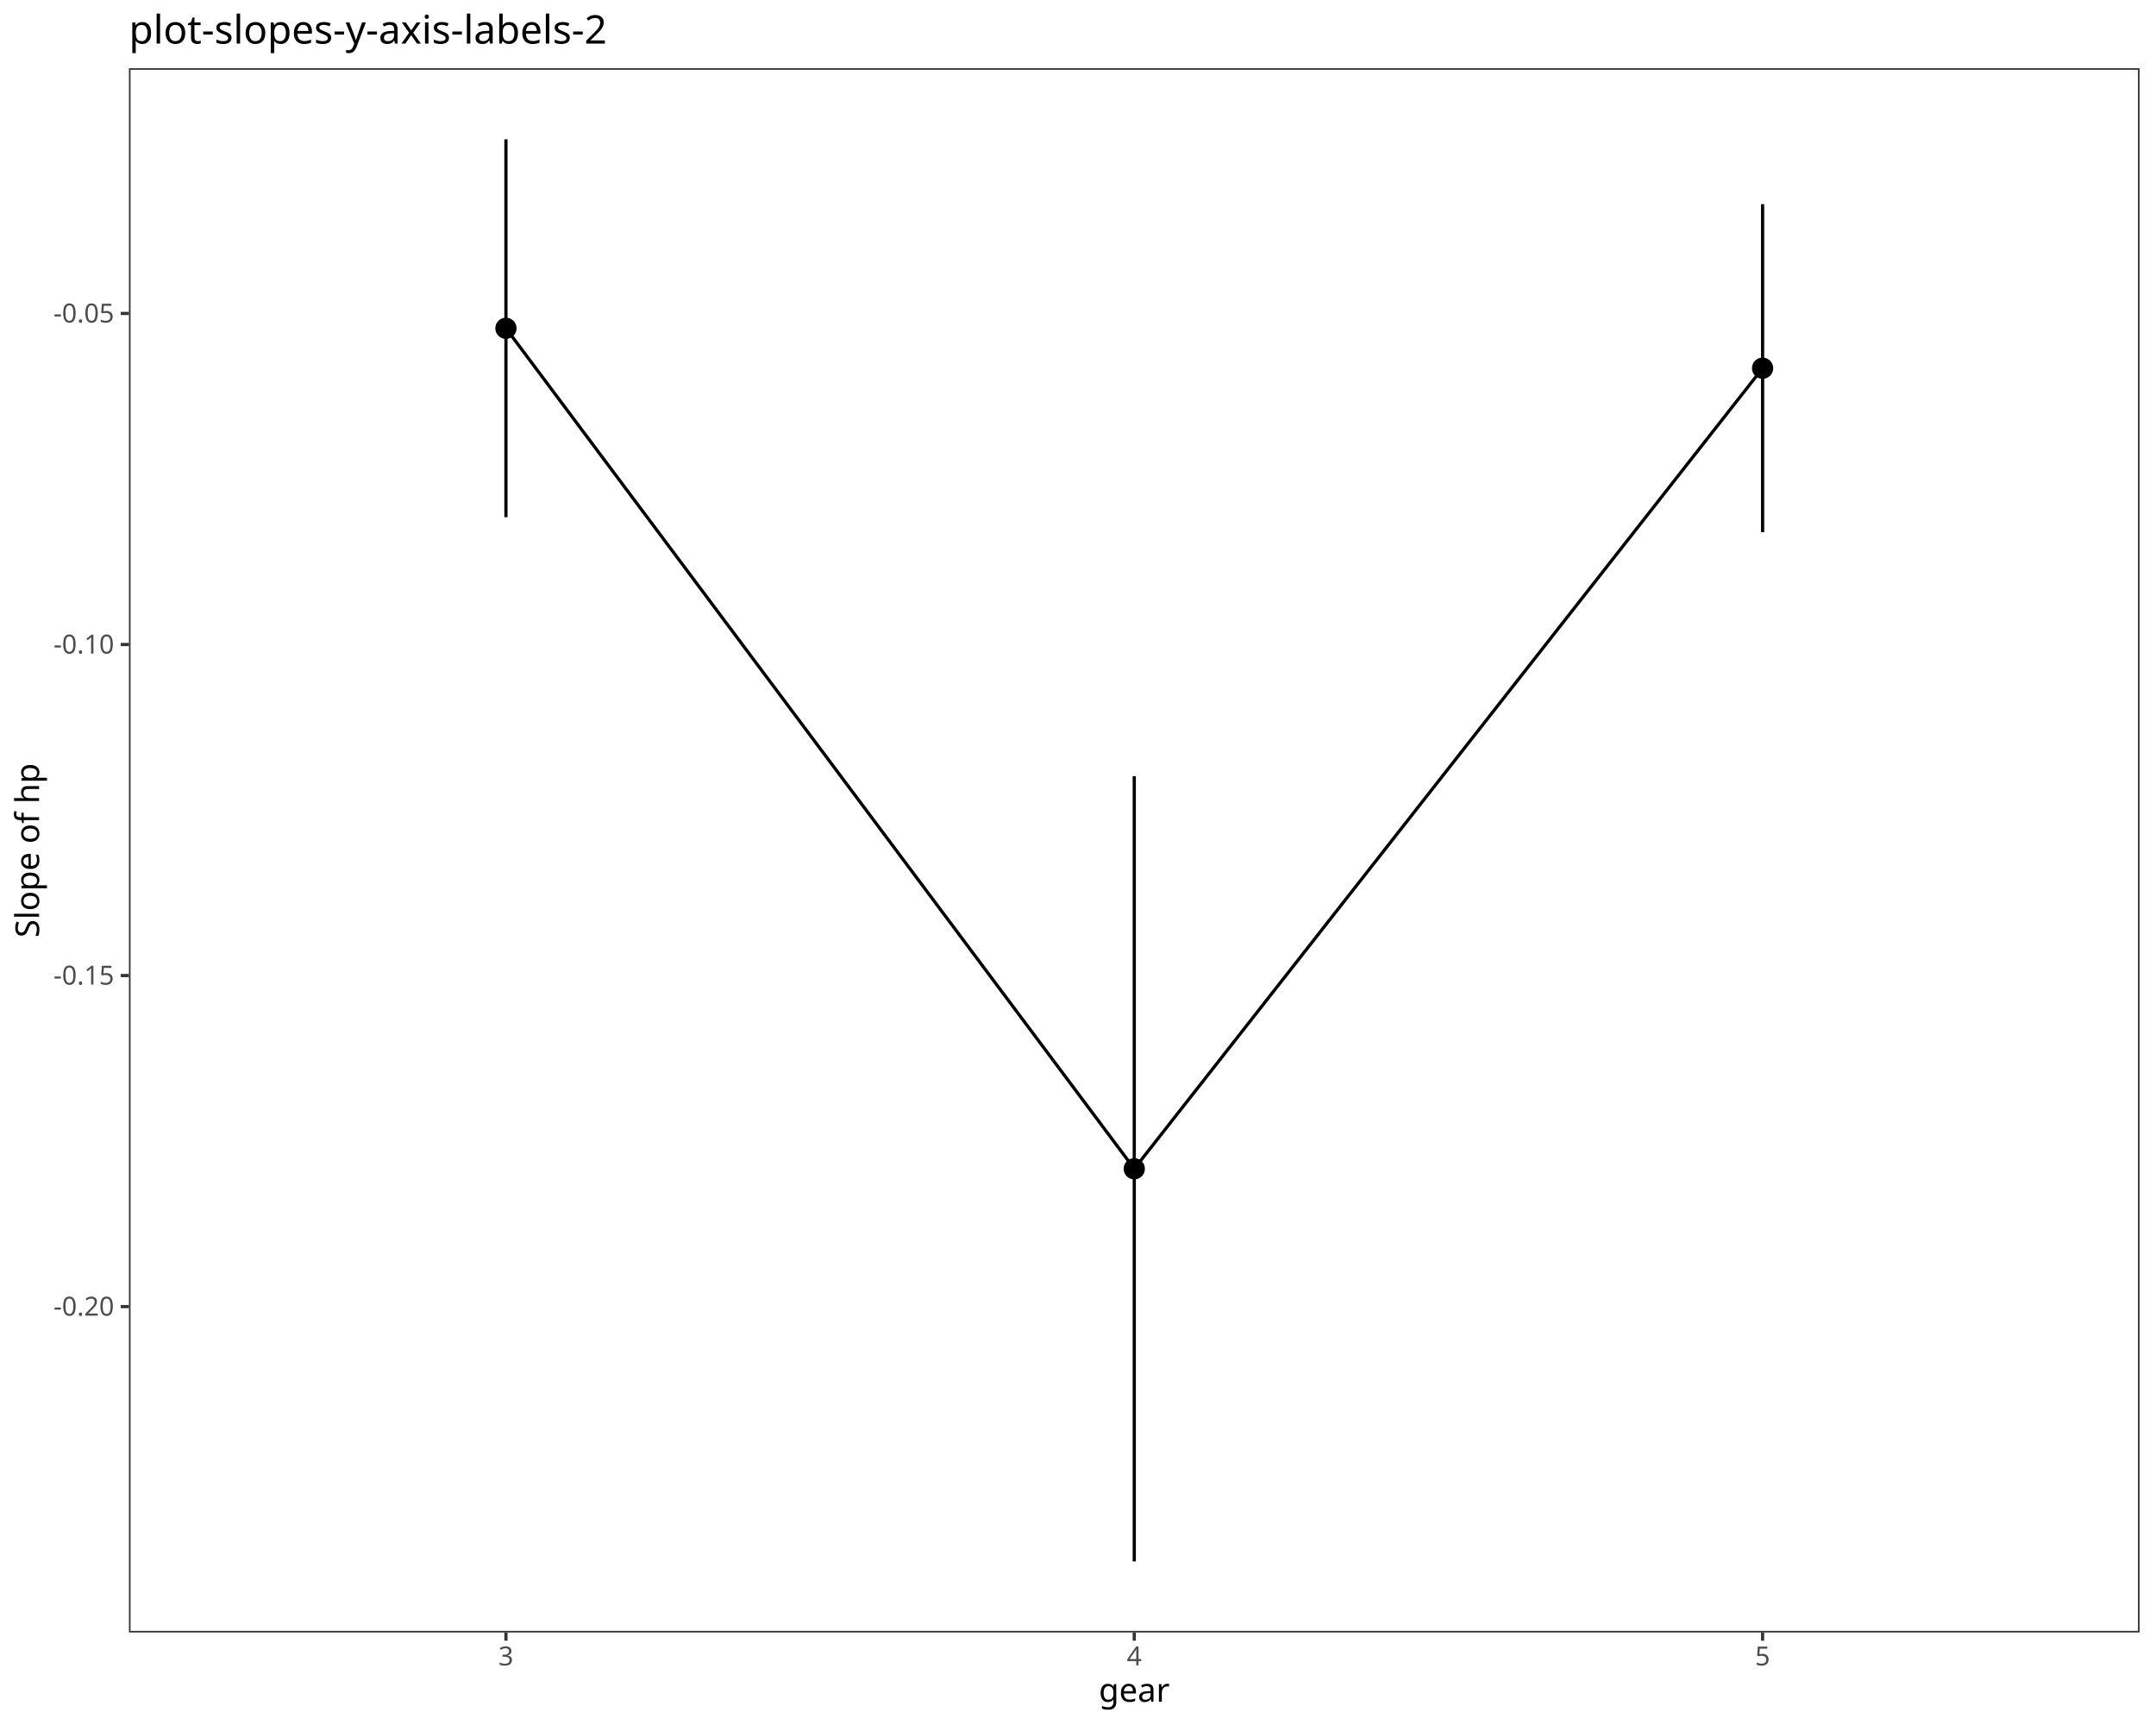
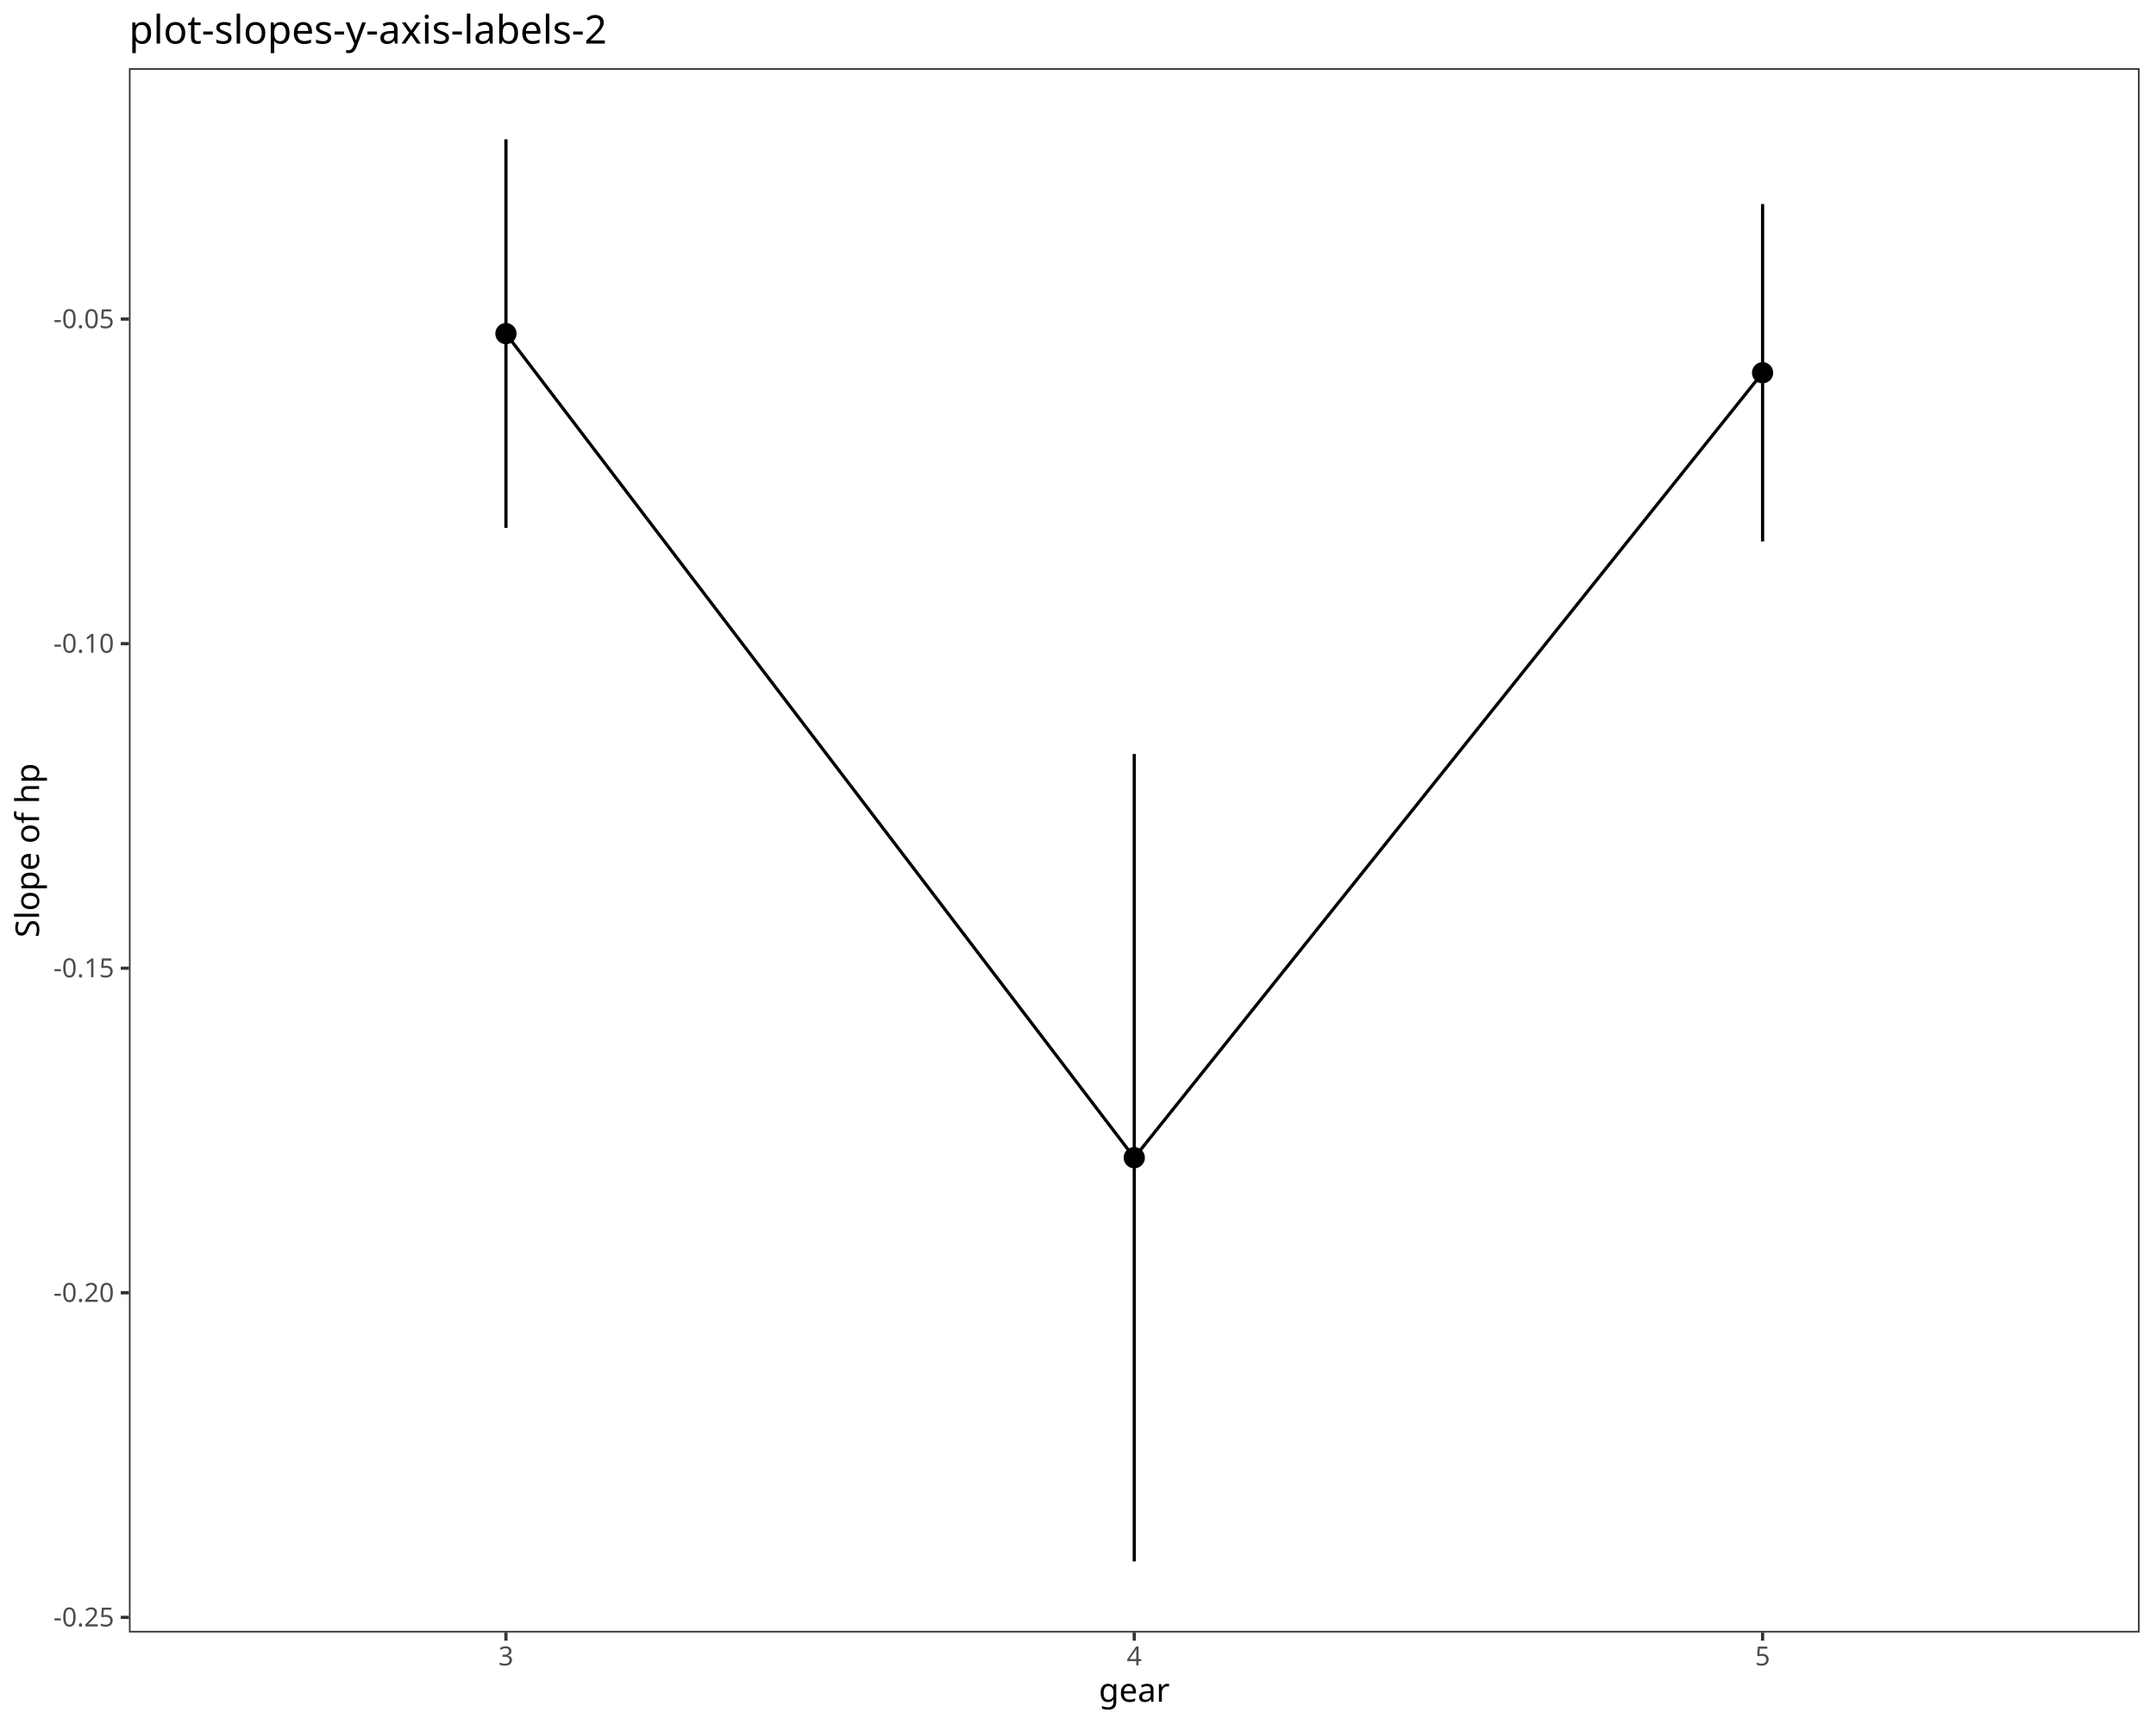
<svg xmlns="http://www.w3.org/2000/svg" class="svglite" data-engine-version="2.0" width="720.00pt" height="576.00pt" viewBox="0 0 720.00 576.00">
  <defs>
    <style type="text/css">
    .svglite line, .svglite polyline, .svglite polygon, .svglite path, .svglite rect, .svglite circle {
      fill: none;
      stroke: #000000;
      stroke-linecap: round;
      stroke-linejoin: round;
      stroke-miterlimit: 10.00;
    }
  </style>
  </defs>
  <rect width="100%" height="100%" style="stroke: none; fill: #FFFFFF;" />
  <defs>
    <clipPath id="cpMC4wMHw3MjAuMDB8MC4wMHw1NzYuMDA=">
      <rect x="0.00" y="0.00" width="720.00" height="576.00" />
    </clipPath>
  </defs>
  <g clip-path="url(#cpMC4wMHw3MjAuMDB8MC4wMHw1NzYuMDA=)">
    <rect x="0.00" y="0.00" width="720.00" height="576.00" style="stroke-width: 1.07; stroke: #FFFFFF; fill: #FFFFFF;" />
  </g>
  <defs>
    <clipPath id="cpNDMuMDZ8NzE0LjUyfDIyLjc4fDU0NS4xMQ==">
      <rect x="43.06" y="22.78" width="671.46" height="522.33" />
    </clipPath>
  </defs>
  <g clip-path="url(#cpNDMuMDZ8NzE0LjUyfDIyLjc4fDU0NS4xMQ==)">
    <rect x="43.06" y="22.78" width="671.46" height="522.33" style="stroke-width: 1.07; stroke: none; fill: #FFFFFF;" />
-     <line x1="43.06" y1="-5.88" x2="714.52" y2="-5.88" style="stroke-width: 1.07; stroke: #000000; stroke-opacity: 0.50; stroke-dasharray: 5.69,5.69; stroke-linecap: butt;" />
-     <polyline points="168.96,109.62 378.79,390.27 588.62,122.95 " style="stroke-width: 1.07; stroke-linecap: butt;" />
-     <line x1="168.96" y1="172.71" x2="168.96" y2="46.53" style="stroke-width: 1.07; stroke-linecap: butt;" />
-     <line x1="378.79" y1="521.37" x2="378.79" y2="259.17" style="stroke-width: 1.07; stroke-linecap: butt;" />
-     <line x1="588.62" y1="177.71" x2="588.62" y2="68.18" style="stroke-width: 1.07; stroke-linecap: butt;" />
-     <circle cx="168.96" cy="109.62" r="2.84" style="stroke-width: 1.42; fill: #000000;" />
-     <circle cx="378.79" cy="390.27" r="2.84" style="stroke-width: 1.42; fill: #000000;" />
-     <circle cx="588.62" cy="122.95" r="2.84" style="stroke-width: 1.42; fill: #000000;" />
+     <line x1="43.06" y1="-1.83" x2="714.52" y2="-1.83" style="stroke-width: 1.07; stroke: #000000; stroke-opacity: 0.50; stroke-dasharray: 5.69,5.69; stroke-linecap: butt;" />
+     <polyline points="168.96,111.40 378.79,386.57 588.62,124.47 " style="stroke-width: 1.07; stroke-linecap: butt;" />
+     <line x1="168.96" y1="176.28" x2="168.96" y2="46.53" style="stroke-width: 1.07; stroke-linecap: butt;" />
+     <line x1="378.79" y1="521.37" x2="378.79" y2="251.76" style="stroke-width: 1.07; stroke-linecap: butt;" />
+     <line x1="588.62" y1="180.78" x2="588.62" y2="68.15" style="stroke-width: 1.07; stroke-linecap: butt;" />
+     <circle cx="168.96" cy="111.40" r="2.84" style="stroke-width: 1.42; fill: #000000;" />
+     <circle cx="378.79" cy="386.57" r="2.84" style="stroke-width: 1.42; fill: #000000;" />
+     <circle cx="588.62" cy="124.47" r="2.84" style="stroke-width: 1.42; fill: #000000;" />
    <rect x="43.06" y="22.78" width="671.46" height="522.33" style="stroke-width: 1.07; stroke: #333333;" />
  </g>
  <g clip-path="url(#cpMC4wMHw3MjAuMDB8MC4wMHw1NzYuMDA=)">
-     <text x="38.13" y="439.31" text-anchor="end" style="font-size: 8.80px; fill: #4D4D4D; font-family: sans;" textLength="20.06px" lengthAdjust="spacingAndGlyphs">-0.20</text>
-     <text x="38.13" y="328.77" text-anchor="end" style="font-size: 8.80px; fill: #4D4D4D; font-family: sans;" textLength="20.06px" lengthAdjust="spacingAndGlyphs">-0.15</text>
-     <text x="38.13" y="218.23" text-anchor="end" style="font-size: 8.80px; fill: #4D4D4D; font-family: sans;" textLength="20.06px" lengthAdjust="spacingAndGlyphs">-0.10</text>
-     <text x="38.13" y="107.69" text-anchor="end" style="font-size: 8.80px; fill: #4D4D4D; font-family: sans;" textLength="20.06px" lengthAdjust="spacingAndGlyphs">-0.05</text>
-     <polyline points="40.32,436.29 43.06,436.29 " style="stroke-width: 1.07; stroke: #333333; stroke-linecap: butt;" />
-     <polyline points="40.32,325.75 43.06,325.75 " style="stroke-width: 1.07; stroke: #333333; stroke-linecap: butt;" />
-     <polyline points="40.32,215.21 43.06,215.21 " style="stroke-width: 1.07; stroke: #333333; stroke-linecap: butt;" />
-     <polyline points="40.32,104.67 43.06,104.67 " style="stroke-width: 1.07; stroke: #333333; stroke-linecap: butt;" />
+     <text x="38.13" y="543.09" text-anchor="end" style="font-size: 8.80px; fill: #4D4D4D; font-family: sans;" textLength="20.06px" lengthAdjust="spacingAndGlyphs">-0.25</text>
+     <text x="38.13" y="434.71" text-anchor="end" style="font-size: 8.80px; fill: #4D4D4D; font-family: sans;" textLength="20.06px" lengthAdjust="spacingAndGlyphs">-0.20</text>
+     <text x="38.13" y="326.33" text-anchor="end" style="font-size: 8.80px; fill: #4D4D4D; font-family: sans;" textLength="20.06px" lengthAdjust="spacingAndGlyphs">-0.15</text>
+     <text x="38.13" y="217.95" text-anchor="end" style="font-size: 8.80px; fill: #4D4D4D; font-family: sans;" textLength="20.06px" lengthAdjust="spacingAndGlyphs">-0.10</text>
+     <text x="38.13" y="109.57" text-anchor="end" style="font-size: 8.80px; fill: #4D4D4D; font-family: sans;" textLength="20.06px" lengthAdjust="spacingAndGlyphs">-0.05</text>
+     <polyline points="40.32,540.06 43.06,540.06 " style="stroke-width: 1.07; stroke: #333333; stroke-linecap: butt;" />
+     <polyline points="40.32,431.68 43.06,431.68 " style="stroke-width: 1.07; stroke: #333333; stroke-linecap: butt;" />
+     <polyline points="40.32,323.30 43.06,323.30 " style="stroke-width: 1.07; stroke: #333333; stroke-linecap: butt;" />
+     <polyline points="40.32,214.92 43.06,214.92 " style="stroke-width: 1.07; stroke: #333333; stroke-linecap: butt;" />
+     <polyline points="40.32,106.54 43.06,106.54 " style="stroke-width: 1.07; stroke: #333333; stroke-linecap: butt;" />
    <polyline points="168.96,547.85 168.96,545.11 " style="stroke-width: 1.07; stroke: #333333; stroke-linecap: butt;" />
    <polyline points="378.79,547.85 378.79,545.11 " style="stroke-width: 1.07; stroke: #333333; stroke-linecap: butt;" />
    <polyline points="588.62,547.85 588.62,545.11 " style="stroke-width: 1.07; stroke: #333333; stroke-linecap: butt;" />
    <text x="168.96" y="556.10" text-anchor="middle" style="font-size: 8.80px; fill: #4D4D4D; font-family: sans;" textLength="4.89px" lengthAdjust="spacingAndGlyphs">3</text>
    <text x="378.79" y="556.10" text-anchor="middle" style="font-size: 8.80px; fill: #4D4D4D; font-family: sans;" textLength="4.89px" lengthAdjust="spacingAndGlyphs">4</text>
    <text x="588.62" y="556.10" text-anchor="middle" style="font-size: 8.80px; fill: #4D4D4D; font-family: sans;" textLength="4.89px" lengthAdjust="spacingAndGlyphs">5</text>
    <text x="378.79" y="568.24" text-anchor="middle" style="font-size: 11.00px; font-family: sans;" textLength="22.02px" lengthAdjust="spacingAndGlyphs">gear</text>
    <text transform="translate(13.05,283.95) rotate(-90)" text-anchor="middle" style="font-size: 11.00px; font-family: sans;" textLength="55.66px" lengthAdjust="spacingAndGlyphs">Slope of hp</text>
    <text x="43.06" y="14.56" style="font-size: 13.20px; font-family: sans;" textLength="153.35px" lengthAdjust="spacingAndGlyphs">plot-slopes-y-axis-labels-2</text>
  </g>
</svg>
